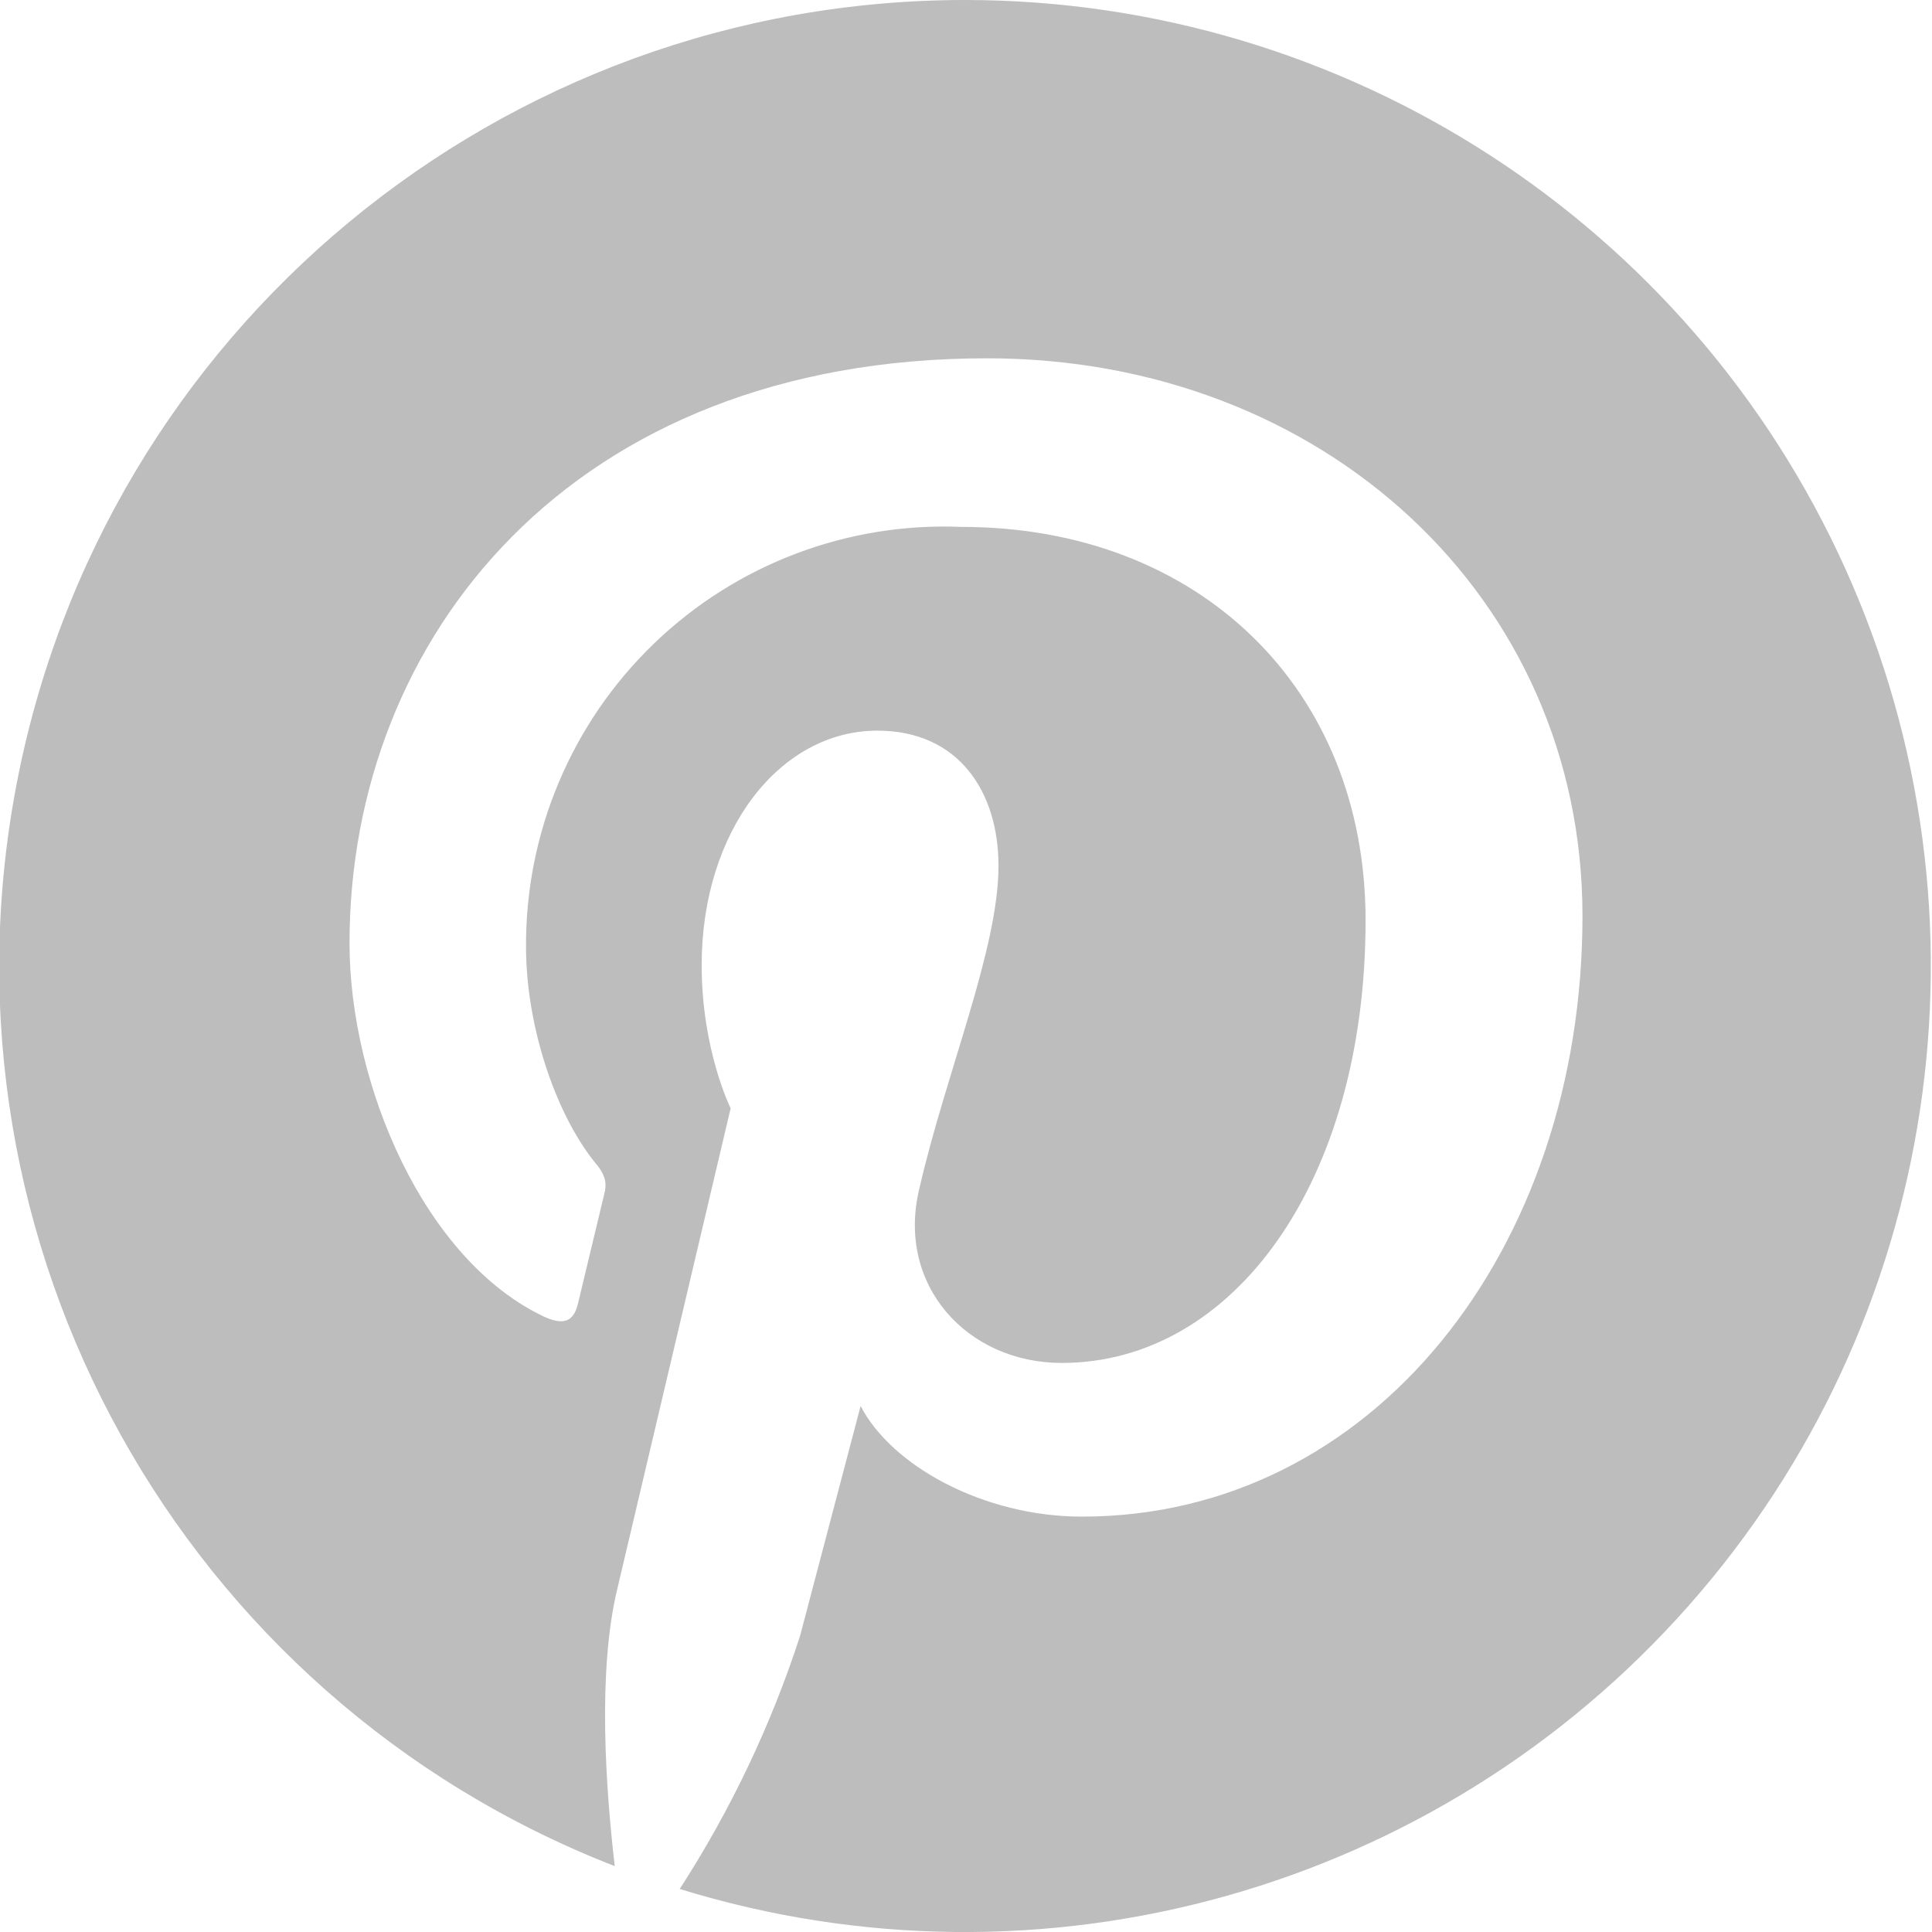
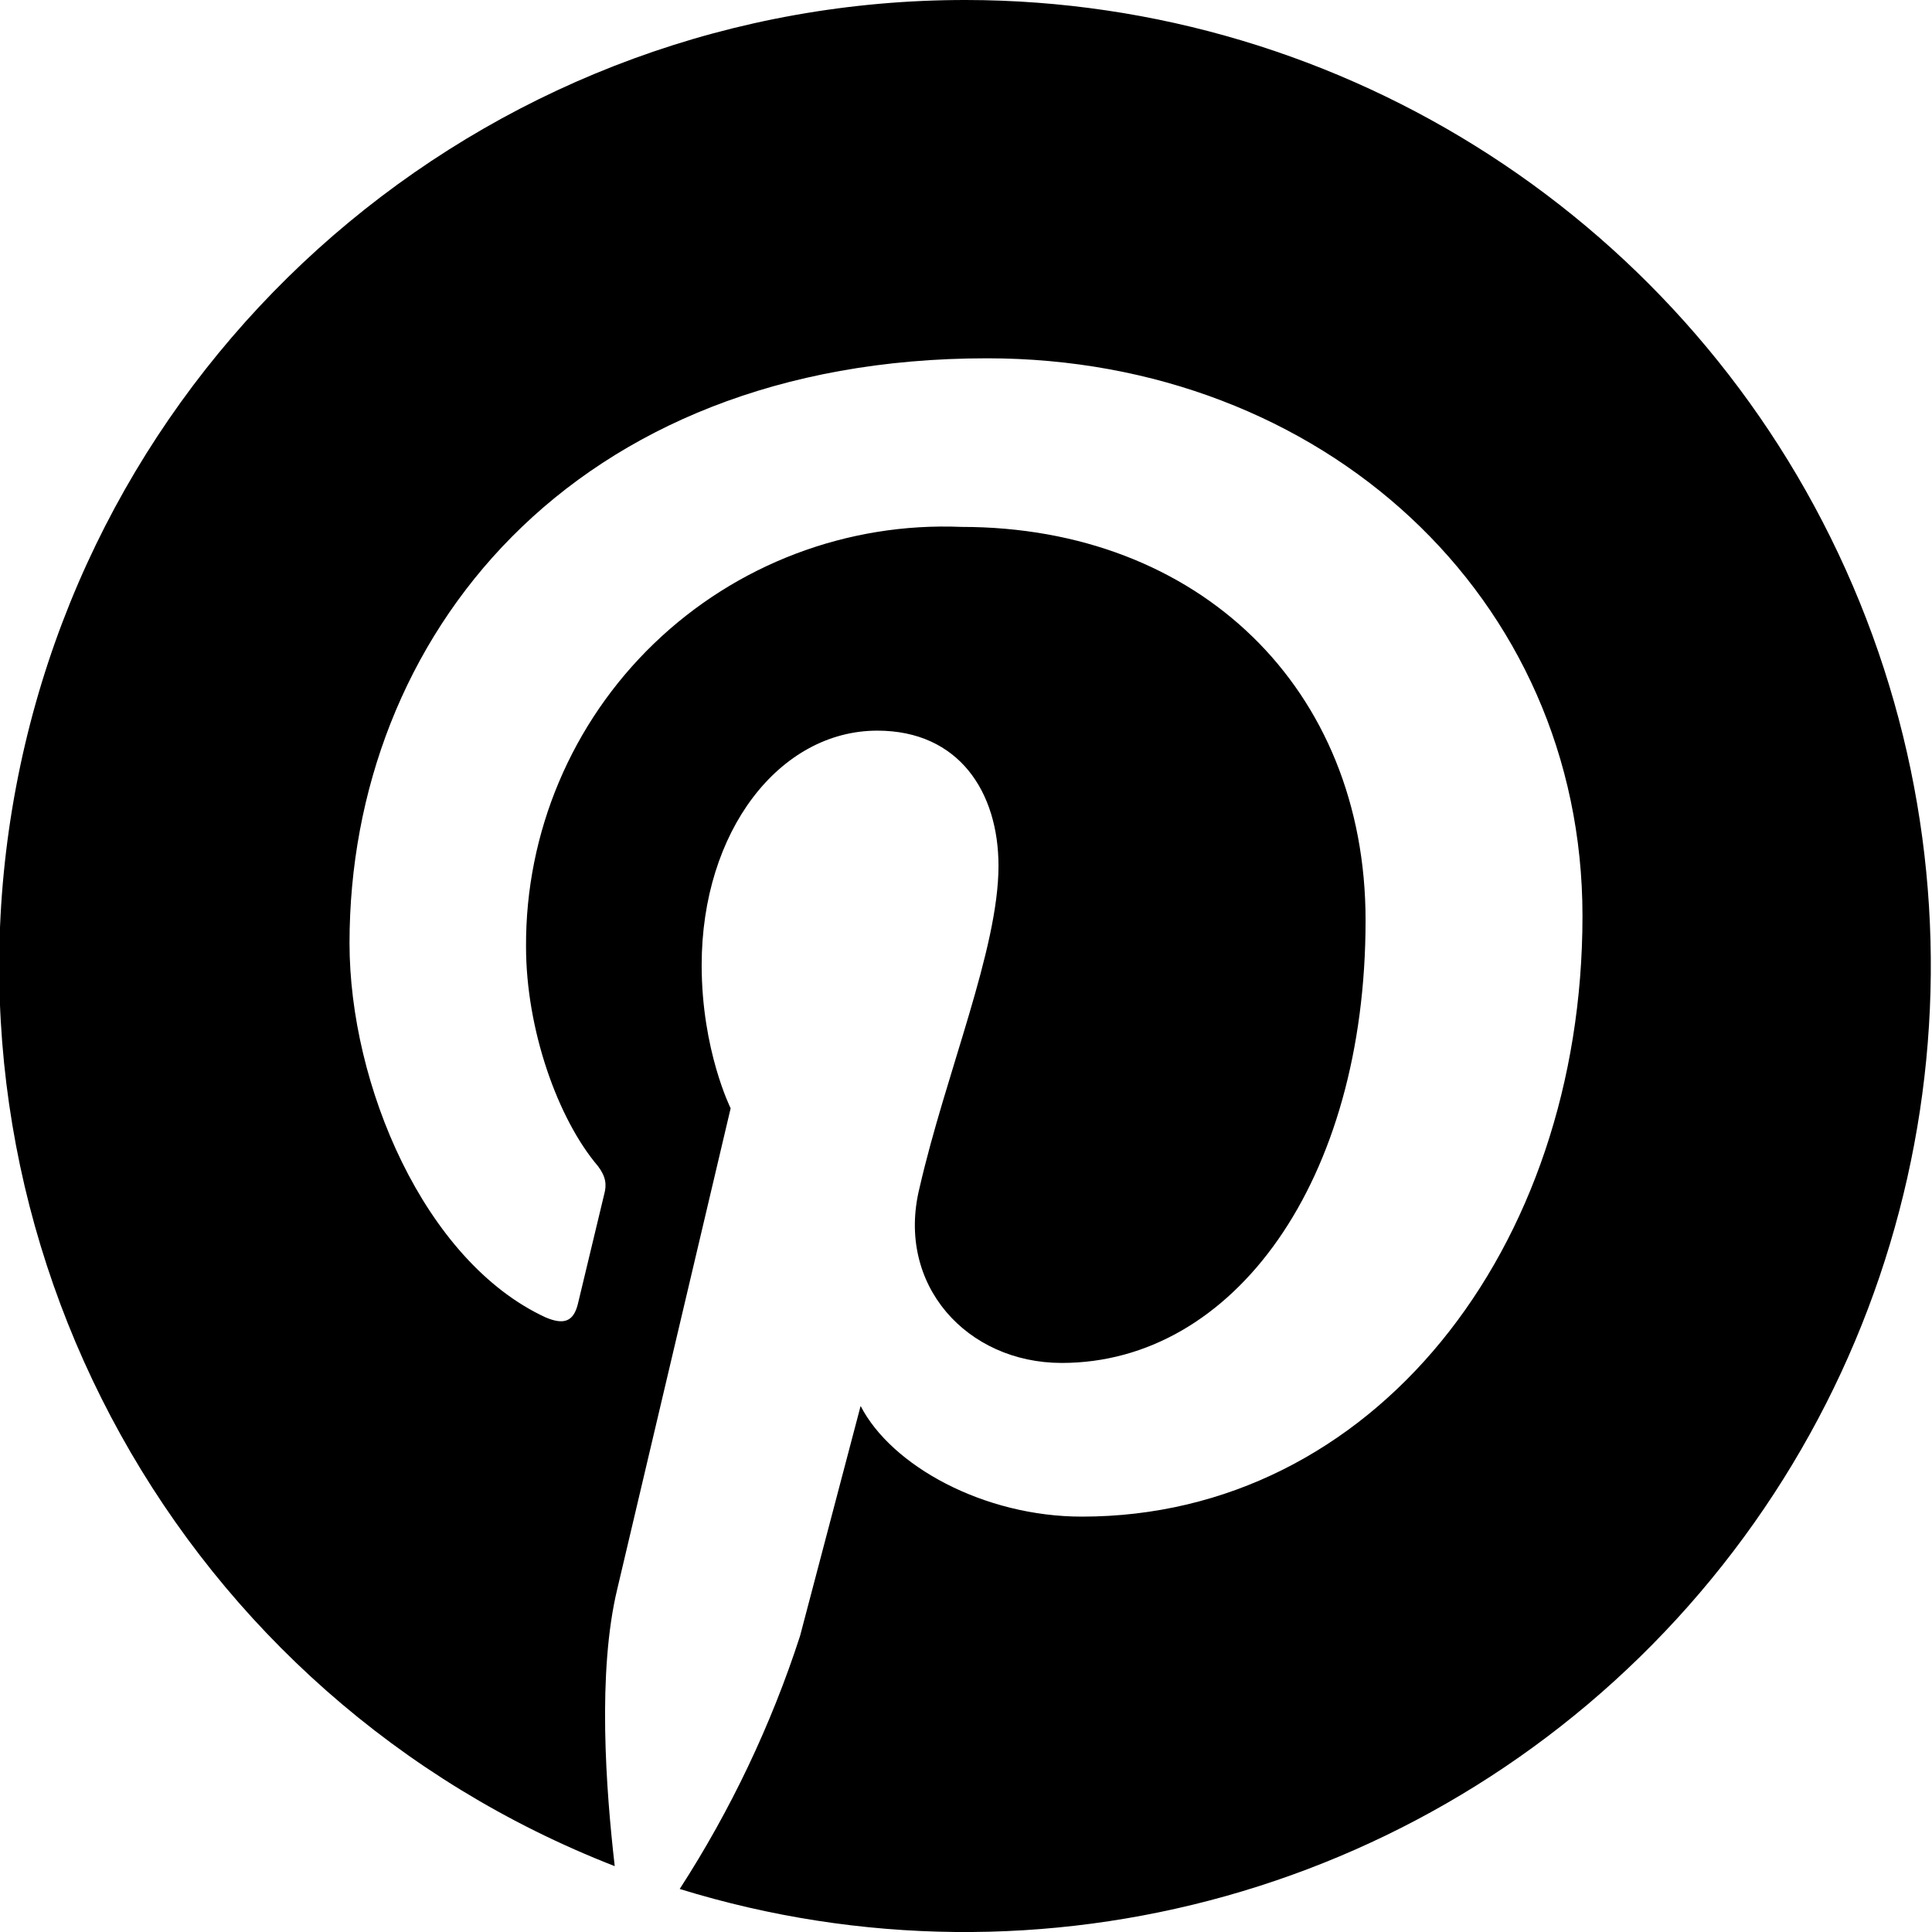
- <svg xmlns="http://www.w3.org/2000/svg" viewBox="0 0 22 22" fill="none">
-   <path d="M11 0a11 11 0 0 0-4 21.25c-.1-.87-.2-2.21.03-3.16l1.29-5.47s-.33-.66-.33-1.63c0-1.53.89-2.67 2-2.67.93 0 1.38.7 1.38 1.54 0 .95-.6 2.36-.9 3.67-.27 1.1.54 1.99 1.62 1.99 1.96 0 3.46-2.07 3.46-5.04 0-2.64-1.9-4.48-4.6-4.48a4.76 4.76 0 0 0-4.96 4.78c0 .94.36 1.96.82 2.5.09.12.1.21.07.32l-.3 1.25c-.05.2-.16.24-.37.15-1.38-.64-2.23-2.65-2.23-4.26 0-3.47 2.52-6.66 7.26-6.66 3.82 0 6.78 2.72 6.78 6.35 0 3.8-2.39 6.84-5.7 6.84-1.12 0-2.17-.58-2.52-1.26l-.69 2.62a12.3 12.3 0 0 1-1.37 2.88 11 11 0 1 0 3.26-21.51Z" fill="#BDBDBD" />
+ <svg xmlns="http://www.w3.org/2000/svg" viewBox="0 0 22 22" fill="currentColor">
+   <path d="M11 0a11 11 0 0 0-4 21.25c-.1-.87-.2-2.21.03-3.16l1.29-5.47s-.33-.66-.33-1.63c0-1.53.89-2.67 2-2.67.93 0 1.38.7 1.38 1.54 0 .95-.6 2.36-.9 3.67-.27 1.1.54 1.99 1.62 1.99 1.96 0 3.46-2.07 3.46-5.04 0-2.64-1.9-4.48-4.6-4.48a4.76 4.76 0 0 0-4.96 4.78c0 .94.36 1.96.82 2.5.09.12.1.21.07.32l-.3 1.25c-.05.2-.16.24-.37.15-1.38-.64-2.23-2.65-2.23-4.26 0-3.47 2.52-6.66 7.26-6.66 3.82 0 6.78 2.72 6.78 6.35 0 3.8-2.39 6.84-5.7 6.84-1.12 0-2.17-.58-2.52-1.26l-.69 2.62a12.3 12.3 0 0 1-1.37 2.88 11 11 0 1 0 3.26-21.51Z" fill="currentColor" />
</svg>
